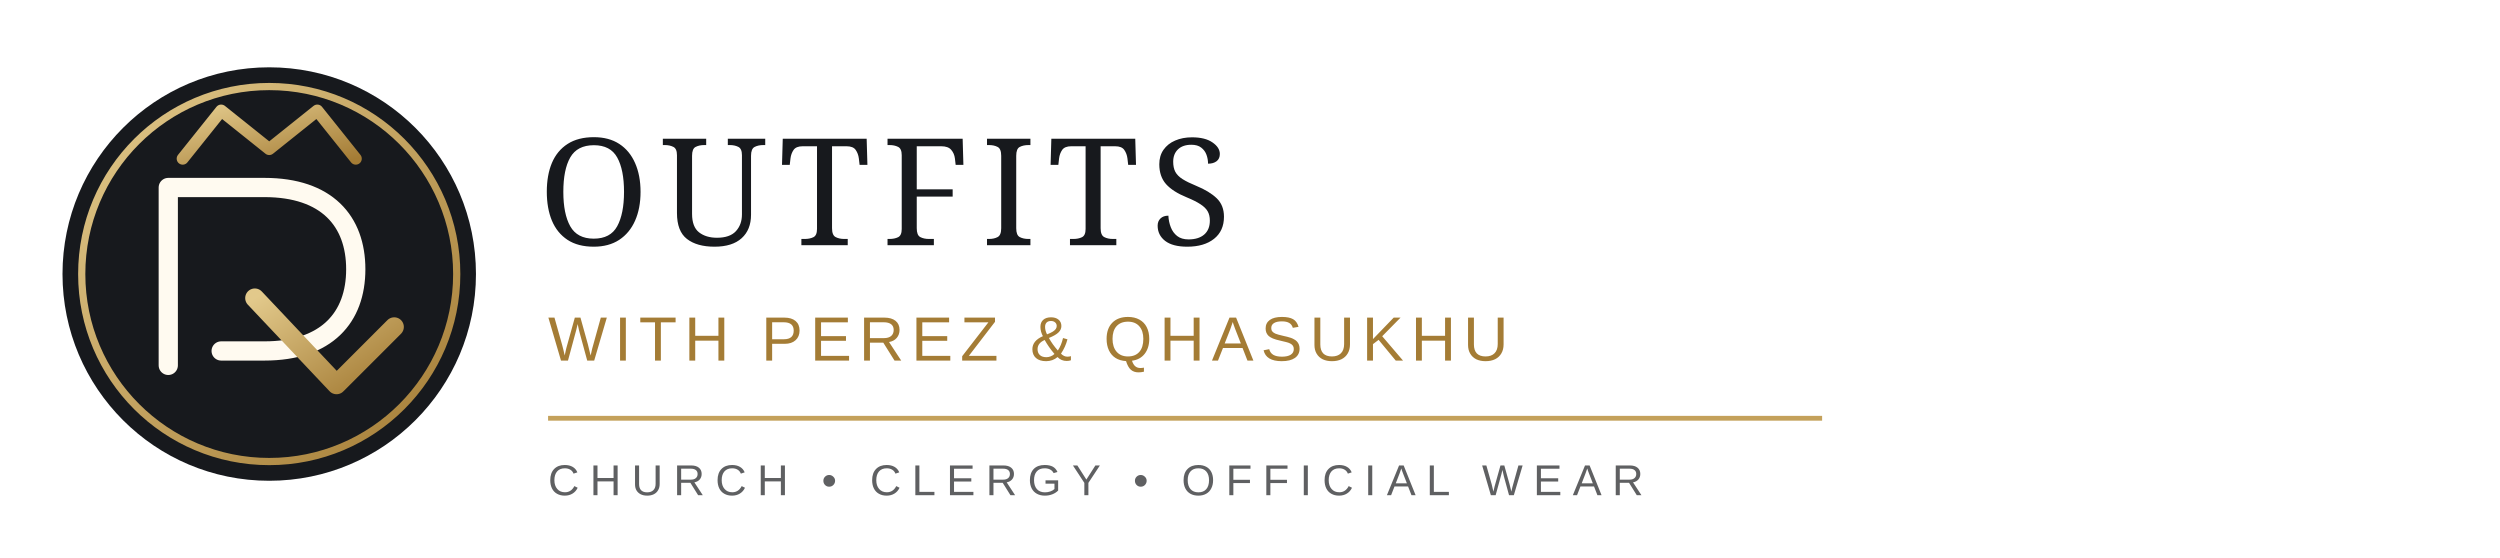
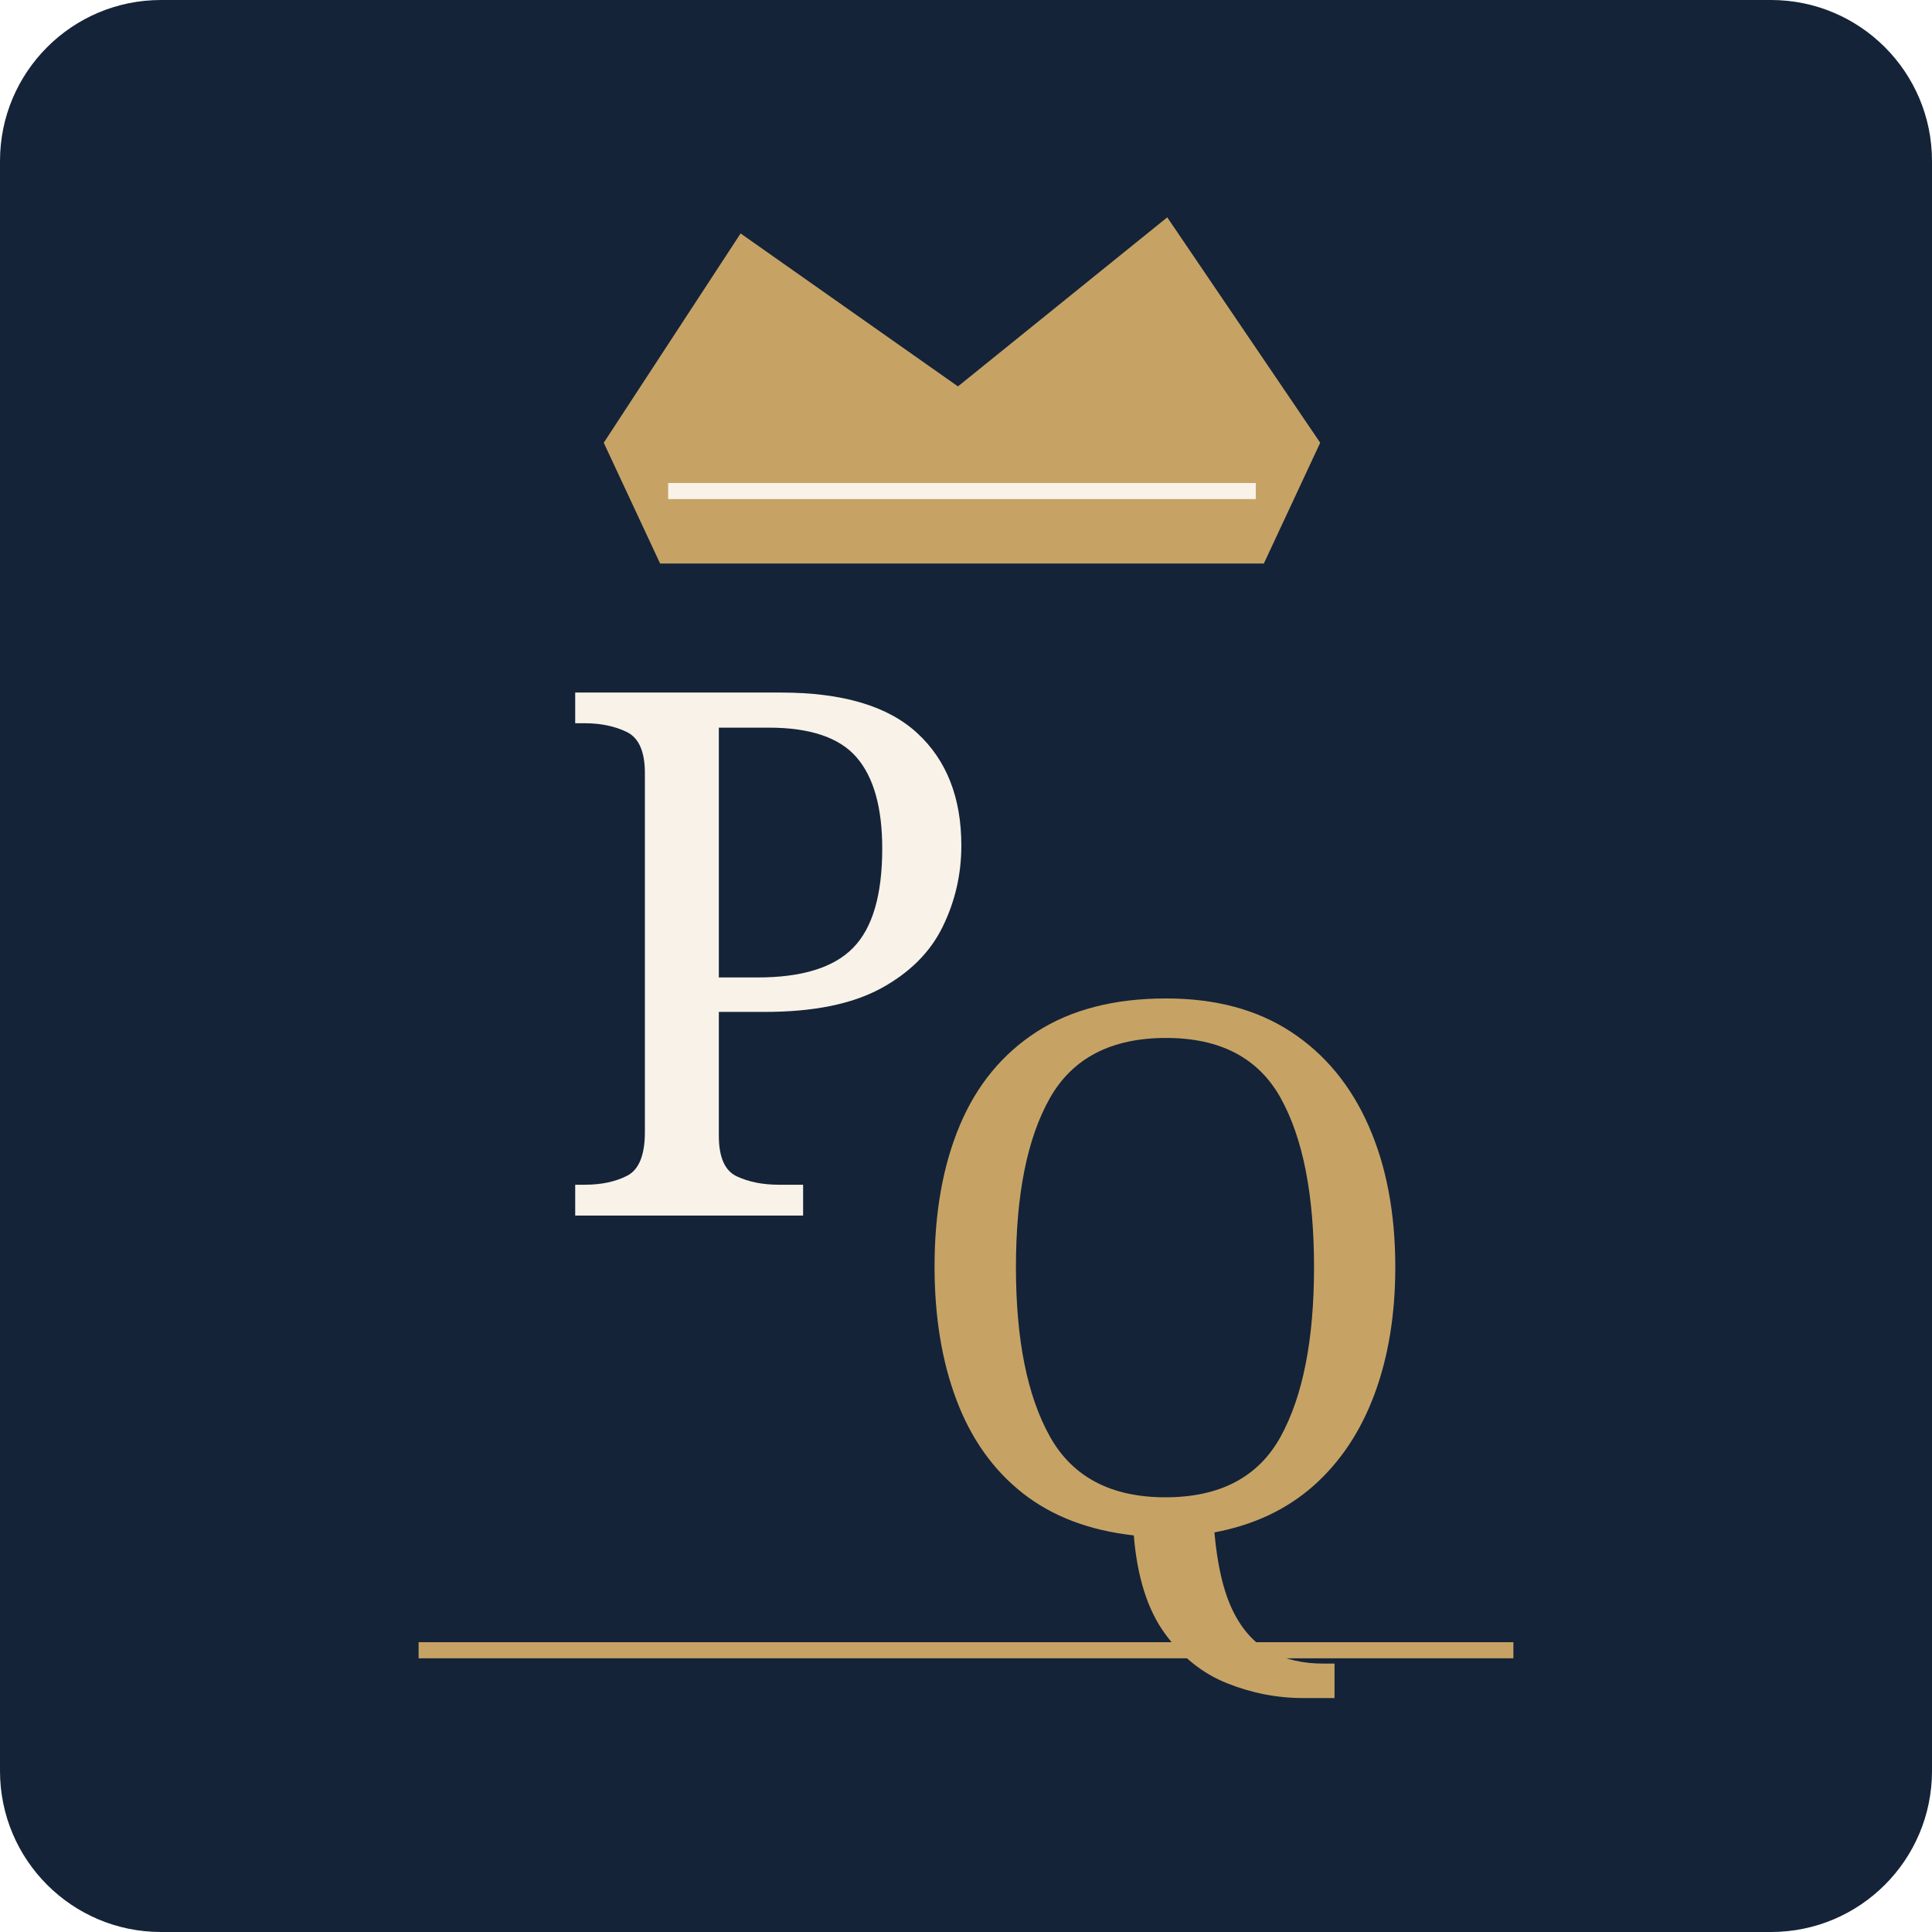
- <svg xmlns="http://www.w3.org/2000/svg" viewBox="0 0 520 116" role="img" aria-labelledby="title desc">
-   <defs>
-     <linearGradient id="gold" x1="0" y1="0" x2="1" y2="1">
-       <stop offset="0" stop-color="#e2c98b" />
-       <stop offset="1" stop-color="#a47c35" />
-     </linearGradient>
-   </defs>
-   <g transform="translate(7 8)">
-     <circle cx="49" cy="49" r="43" fill="#17191d" />
-     <circle cx="49" cy="49" r="39" fill="none" stroke="url(#gold)" stroke-width="1.5" />
-     <path d="M28 68V31h20c13 0 19 7 19 17S61 65 48 65H39" fill="none" stroke="#fffaf0" stroke-width="4" stroke-linecap="round" stroke-linejoin="round" />
-     <path d="M46 54l17 18 12-12" fill="none" stroke="url(#gold)" stroke-width="4" stroke-linecap="round" stroke-linejoin="round" />
-     <path d="M31 25l8-10 10 8 10-8 8 10" fill="none" stroke="url(#gold)" stroke-width="2.5" stroke-linecap="round" stroke-linejoin="round" />
-   </g>
-   <g fill="#17191d">
-     <text x="112" y="51" font-family="Georgia,serif" font-size="31" letter-spacing="2.4">OUTFITS</text>
-     <text x="114" y="75" font-family="Arial,sans-serif" font-size="13" letter-spacing="1.5" fill="#a47c35">WITH PEREZ &amp; QHASUKHU</text>
-     <path d="M114 87h265" stroke="#c4a15b" stroke-width="1" />
-     <text x="114" y="103" font-family="Arial,sans-serif" font-size="9" letter-spacing="2.2" fill="#5f6062">CHURCH • CLERGY • OFFICIAL WEAR</text>
-   </g>
+ <svg xmlns="http://www.w3.org/2000/svg" viewBox="0 0 240 240" role="img" aria-labelledby="title desc">
+   <rect width="240" height="240" rx="20" fill="#142338" />
+   <path d="M75 55 L92 29 L119 48 L145 27 L164 55 L157 70 L82 70 Z" fill="#C6A365" />
+   <path d="M83 61 L156 61" stroke="#F8F2E8" stroke-width="2" />
+   <text x="68" y="151" font-family="Georgia,serif" font-size="91" fill="#F8F2E8">P</text>
+   <text x="111" y="190" font-family="Georgia,serif" font-size="91" fill="#C6A365">Q</text>
+   <path d="M52 205 H188" stroke="#C6A365" stroke-width="2" />
</svg>
